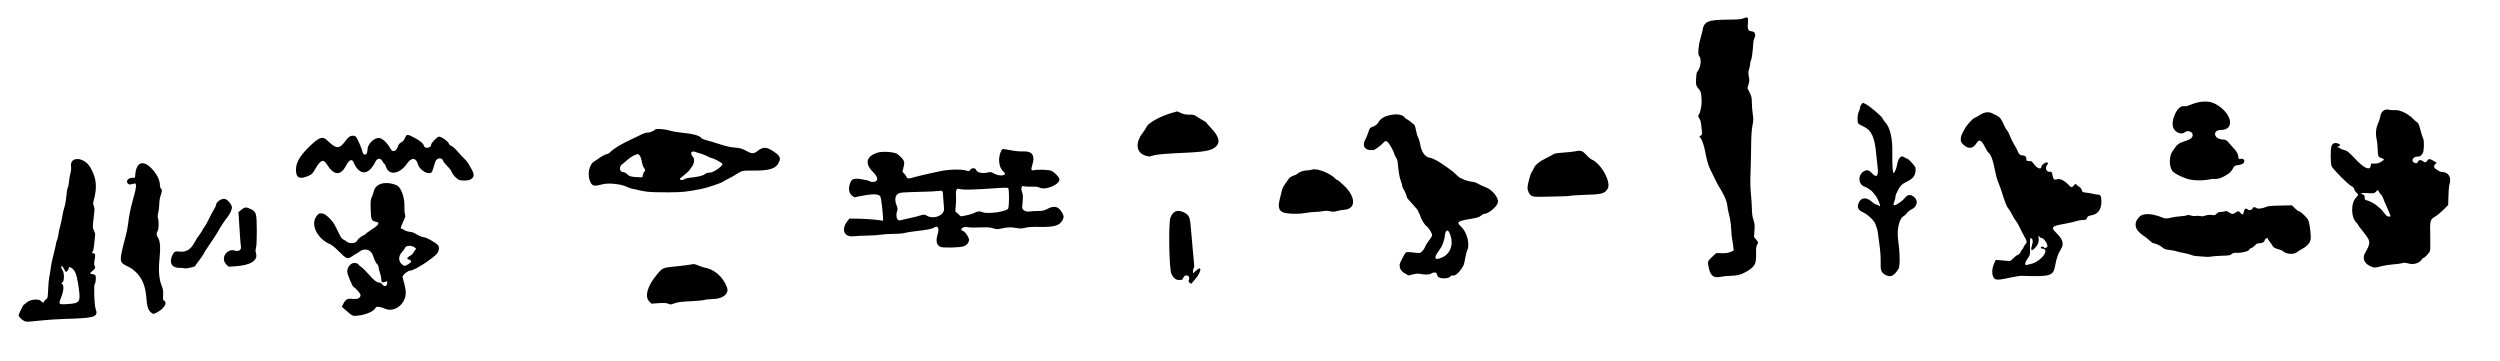
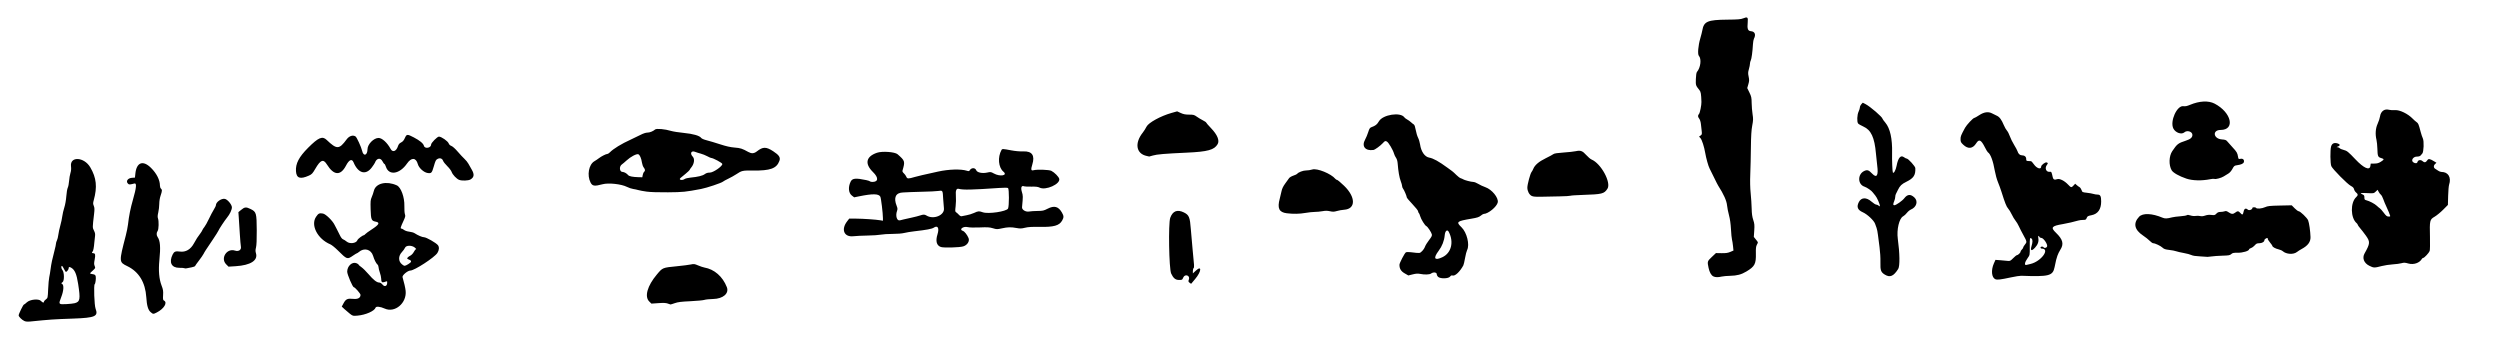
- <svg xmlns="http://www.w3.org/2000/svg" version="1.1" viewBox="0 0 2500.7 360.67">
+ <svg xmlns="http://www.w3.org/2000/svg" version="1.1" viewBox="0 0 2501 361">
  <path d="m24.333 321.11c-2.504-1.156-5.667-4.297-5.667-5.629 0-1.416 4.595-10.812 5.288-10.812 0.314 0 1.578-0.968 2.808-2.151 3.167-3.046 12.069-3.924 14.262-1.407 1.492 1.712 2.975 2.053 2.975 0.684 0-0.481 0.854-1.506 1.898-2.278 1.881-1.391 1.901-1.481 2.281-10.292 0.211-4.889 0.697-10.239 1.081-11.889 0.384-1.65 0.982-5.25 1.329-8 0.683-5.419 1.799-10.698 4.002-18.94 0.775-2.9 1.412-5.9 1.414-6.667 0.002-0.766 0.429-2.209 0.949-3.205 0.52-0.997 1.152-3.547 1.404-5.667 0.253-2.12 1.137-6.255 1.966-9.188 0.829-2.933 1.724-7.133 1.99-9.333 0.265-2.2 1.171-6.113 2.012-8.696 0.884-2.716 1.735-7.495 2.017-11.333 0.268-3.65 0.92-7.484 1.449-8.52s1.118-4.036 1.31-6.667 0.804-6.231 1.361-8.001c0.682-2.168 0.871-4.346 0.579-6.677-1.291-10.334 13.09-9.596 19.295 0.99 6.154 10.5 7.102 19.573 3.437 32.888-0.784 2.85-0.776 3.644 0.057 5.64 0.8 1.915 0.844 3.381 0.253 8.349-1.601 13.462-1.601 13.387-0.066 16.397 1.129 2.213 1.344 3.466 1.008 5.888-0.235 1.692-0.522 4.314-0.639 5.828-0.385 4.993-1.122 8.878-1.76 9.272-1.101 0.68-0.676 1.643 0.726 1.643 1.962 0 2.3 1.619 1.342 6.435-0.689 3.464-0.686 4.648 0.015 6.339 0.835 2.015 0.775 2.157-1.925 4.601-3.402 3.079-3.4 3.023-0.131 3.546 2.107 0.337 2.742 0.769 3.074 2.094 0.477 1.902-0.214 7.46-0.987 7.938-1.108 0.685-0.378 21.215 0.871 24.484 2.939 7.692-0.377 9.16-22.454 9.941-19.933 0.706-22.634 0.89-42.827 2.917-2.754 0.277-4.623 0.114-6-0.521zm50.394-17.794c5.394-1.446 5.83-3.905 3.438-19.36-1.518-9.807-3.353-14.07-6.948-16.14-1.887-1.087-2.551-0.893-2.551 0.745 0 1.069-1.869 3.441-2.711 3.441-0.277 0-1.157-1.35-1.956-3s-1.726-3-2.059-3c-0.994 0-0.689 2.804 0.439 4.052 1.972 2.179 2.12 10.852 0.209 12.213-1.46 1.039-1.494 1.185-0.422 1.8 1.942 1.113 1.537 6.904-0.921 13.184-2.832 7.235-2.744 7.361 4.876 7.001 3.416-0.161 7.289-0.582 8.605-0.935zm275.36 10.601c-1.603-1.237-4.103-3.363-5.555-4.725l-2.64-2.477 1.888-3.486c2.188-4.039 3.938-4.829 9.415-4.25 4.8 0.508 7.439-0.907 7.463-4 0.01-1.263-5.579-7.645-6.694-7.645-1.172 0-6.629-12.802-6.626-15.546 5e-3 -5.646 5.032-10.234 9.283-8.473 1.126 0.467 2.048 1.097 2.048 1.402s1.275 1.433 2.833 2.508c1.558 1.075 4.783 4.249 7.167 7.055 4.849 5.708 8.276 8.392 10.702 8.383 1.034-4e-3 2.281 0.785 3.407 2.155 2.023 2.461 4.557 1.394 4.557-1.919 0-1.821 0.144-1.777-2.639-0.806-2.596 0.905-3.324 0.166-3.373-3.424-0.018-1.283-0.612-3.983-1.322-6-0.709-2.017-1.3-4.455-1.312-5.418-0.012-0.963-0.494-2.143-1.071-2.622-1.356-1.125-3.232-4.833-4.365-8.625-1.978-6.621-8.956-8.508-14.296-3.865-0.757 0.658-1.589 1.197-1.849 1.197s-2 1.05-3.865 2.333c-5.902 4.06-6.044 4.012-15.285-5.19-2.773-2.762-6.148-5.483-7.499-6.048-12.739-5.323-19.909-19.125-14.292-27.514 2.324-3.47 3.338-3.948 6.942-3.272 2.811 0.527 9.529 7.06 11.557 11.238 0.744 1.532 1.791 3.535 2.328 4.452 0.537 0.917 1.797 3.424 2.801 5.571 1.189 2.544 2.388 4.118 3.442 4.519 0.889 0.338 2.498 1.356 3.575 2.263 3.16 2.659 9.781 1.701 10.818-1.566 0.365-1.149 5.19-4.786 6.349-4.786 0.289 0 0.937-0.502 1.44-1.115s3.315-2.667 6.248-4.564c7.733-5 8.777-7.048 4.045-7.936-4.132-0.775-4.657-2.085-4.939-12.32-0.221-8.033-0.089-9.517 1.071-12.11 0.727-1.625 1.719-4.54 2.204-6.477 1.888-7.545 12.63-10.061 22.926-5.37 4.159 1.895 7.797 11.818 7.557 20.615-0.094 3.451 0.156 7.176 0.555 8.277 0.63 1.736 0.438 2.62-1.448 6.667-2.915 6.255-3.303 7.665-2.106 7.665 0.525 0 1.734 0.613 2.686 1.362 1.005 0.791 3.209 1.523 5.257 1.746 1.939 0.211 4.275 0.874 5.192 1.472 3.412 2.226 7.724 4.075 9.515 4.081 2.268 7e-3 12.069 5.6 13.906 7.935 1.5 1.906 1.281 5.046-0.545 7.833-3.002 4.582-22.986 17.57-27.033 17.57-2.666 0-8.344 4.785-7.814 6.584 1.526 5.173 2.802 10.787 3.103 13.654 1.284 12.226-10.723 22.43-20.937 17.793-4.448-2.019-8.639-2.446-9.124-0.93-1.078 3.368-9.902 7.267-18.07 7.985-4.551 0.4-4.739 0.355-7.582-1.838zm58.296-49.645c3.447-2.02 3.745-3.42 0.952-4.474-1.1-0.415-1.995-0.914-1.99-1.109 0.025-0.865 1.151-1.917 3.15-2.941 1.23-0.63 2.743-2.248 3.514-3.76 0.744-1.459 1.722-2.654 2.173-2.656 0.451-2e-3 -0.08-0.741-1.18-1.643-3.059-2.508-8.717-2.424-9.805 0.146-0.427 1.008-1.837 2.964-3.134 4.347-3.761 4.009-3.677 9.369 0.195 12.343 2.411 1.851 2.543 1.846 6.125-0.253zm-257.66 48.006c-2.573-2.165-3.825-6.445-4.373-14.942-0.96-14.885-7.417-25.464-18.962-31.065-8.434-4.092-8.433-4.075-1.565-30.602 0.949-3.667 1.945-8.617 2.213-11 0.988-8.786 2.491-16.309 4.995-25 3.461-12.013 3.891-16.721 1.473-16.11-4.649 1.175-5.234 1.217-6.17 0.44-2.844-2.36-0.772-5.801 3.684-6.118l2.987-0.212 0.416-4c1.176-11.306 7.588-13.68 15.6-5.774 5.681 5.606 8.985 12.164 8.985 17.838 0 1.159 0.45 2.48 1 2.936 1.323 1.098 1.262 2.362-0.333 7-0.799 2.323-1.337 5.636-1.343 8.271-5e-3 2.418-0.45 6.264-0.989 8.548-0.694 2.942-0.788 4.655-0.323 5.877 1.034 2.718 0.818 11.168-0.323 12.677-1.263 1.67-1.282 4.292-0.044 6.059 2.635 3.763 3.115 9.986 1.789 23.235-1.031 10.303-0.284 18.897 2.203 25.333 1.528 3.956 1.759 5.407 1.515 9.529-0.25 4.226-0.126 4.949 0.947 5.523 3.725 1.994-0.076 8.219-7.238 11.856-3.53 1.792-3.662 1.786-6.14-0.299zm517.23-8.632c-1.743-0.634-4.252-0.738-9.333-0.385l-6.949 0.482-2.167-2.137c-4.947-4.879-1.933-15.608 7.562-26.925 5.901-7.033 5.581-6.902 20.341-8.354 5.645-0.555 11.792-1.343 13.661-1.75 3.087-0.673 3.758-0.585 7.333 0.955 2.164 0.932 4.946 1.869 6.181 2.082 10.035 1.731 18.355 8.978 22.54 19.631 2.477 6.306-3.778 11.693-13.785 11.872-3.483 0.062-7.383 0.466-8.667 0.897s-7.583 1.026-14 1.322c-9.149 0.422-12.516 0.84-15.604 1.936-2.166 0.769-4.116 1.363-4.333 1.321-0.218-0.043-1.468-0.468-2.78-0.945zm522.1-20.802c-1.295-1.049-1.381-1.429-0.717-3.175 1.553-4.084-3.937-6.036-5.624-2-1.019 2.438-1.25 2.546-5.043 2.344-2.938-0.156-5.046-2.061-7.02-6.344-2.194-4.76-2.953-50.267-0.931-55.8 2.484-6.797 7.05-8.593 13.618-5.358 5.195 2.559 6.098 4.737 6.975 16.824 0.386 5.317 1.173 14.317 1.75 20 1.724 16.983 1.783 18.092 1.004 18.871-0.401 0.401-0.729 1.758-0.729 3.014v2.285l3.087-2.846c6.105-5.628 5.495 0.978-0.78 8.445-2.11 2.51-3.899 4.647-3.977 4.747-0.078 0.101-0.803-0.353-1.613-1.008zm806.15-3.49c-3.845-1.617-4.553-9.056-1.509-15.868l1.571-3.516 5.035 0.374c2.769 0.206 6.086 0.505 7.371 0.664 2.057 0.255 2.688-0.066 5.275-2.692 1.616-1.64 3.265-2.992 3.664-3.004 1.158-0.035 3.725-2.434 3.725-3.481 0-0.526 0.6-1.5 1.333-2.163 0.733-0.664 1.333-1.587 1.333-2.052 0-0.465 0.75-1.737 1.667-2.826 2.224-2.643 2.159-3.072-1.433-9.54-1.705-3.07-3.775-7.098-4.601-8.952-0.826-1.854-2.329-4.354-3.341-5.556s-2.711-4.035-3.776-6.295-2.683-4.893-3.594-5.849c-1.588-1.667-3.209-5.74-6.606-16.594-0.861-2.75-2.465-7.161-3.566-9.802s-2.481-7.587-3.069-10.991c-1.773-10.272-4.356-17.232-7.003-18.868-0.391-0.241-1.739-2.481-2.995-4.977-3.815-7.575-5.845-8.523-8.671-4.046-3.515 5.567-8.141 6.059-13.051 1.388-2.295-2.183-2.626-2.875-2.626-5.488 0-2.849 0.338-3.703 4.516-11.412 1.557-2.873 8.056-9.804 9.193-9.804 0.413 0 2.673-1.27 5.022-2.821 4.817-3.183 9.18-3.75 12.939-1.683 1.099 0.604 3.148 1.611 4.554 2.237 2.778 1.238 4.742 3.886 7.143 9.633 0.835 1.999 2.213 4.394 3.062 5.322 0.849 0.929 2.153 3.457 2.896 5.619 0.744 2.161 2.664 6.051 4.268 8.645 1.603 2.593 3.137 5.465 3.407 6.381 0.736 2.493 2.332 3.997 4.271 4.024 2.759 0.038 4.397 1.395 4.397 3.643 0 1.761 0.239 2.009 2 2.077 1.1 0.042 2.361 0.117 2.801 0.167 0.441 0.049 1.727 1.435 2.858 3.08 2.911 4.231 7.34 5.591 7.34 2.254 0-1.411 3.967-4.461 5.336-4.103 1.588 0.415 1.648 0.851 0.352 2.565-2.369 3.132-0.758 7.207 2.699 6.828 1.921-0.21 1.894-0.258 3.205 5.559 0.492 2.183 1.782 2.722 4.363 1.823 2.491-0.869 7.249 1.497 11.025 5.482 2.924 3.086 3.255 3.137 5.395 0.828l1.644-1.774 1.491 1.35c0.82 0.742 2.08 1.664 2.8 2.047s1.647 1.7 2.058 2.924c0.726 2.159 0.889 2.242 5.357 2.731 2.535 0.278 5.478 0.803 6.541 1.167 1.063 0.364 2.946 0.662 4.183 0.662 2.71 0 3.551 1.623 3.551 6.854 0 7.813-3.248 12.486-9.547 13.739-3.695 0.734-4.284 1.067-4.933 2.787-0.656 1.739-1.049 1.953-3.581 1.953-1.564 0-3.765 0.284-4.891 0.632-3.447 1.064-11.164 2.842-15.381 3.545-11.275 1.879-12.437 3.334-6.911 8.652 7.065 6.799 8.177 11.348 4.231 17.311-0.916 1.385-2.159 3.945-2.762 5.689-1.079 3.122-1.359 4.256-2.832 11.47-1.772 8.679-5.419 9.615-33.393 8.572-1.283-0.048-5.933 0.688-10.333 1.635-10.242 2.204-13.648 2.611-15.465 1.847zm35.132-15.295c10.684-2.521 19.965-15.303 11.167-15.38-0.642-6e-3 -1.167-0.46-1.167-1.01 0-1.114 2.356-1.376 3-0.333 0.748 1.211 3.029 0.705 3.583-0.795 0.765-2.067-3.601-8.519-5.771-8.531-0.837-4e-3 -1.694-0.458-1.905-1.008-0.687-1.79-1.552-1.053-1.146 0.976 0.693 3.464-0.359 6.645-3.228 9.756-3.535 3.835-4.951 3.182-3.497-1.61 1.228-4.045 1.21-6.42-0.054-7.469-1.632-1.354-1.811-0.507-1.746 8.237 0.062 8.267 0.057 8.295-2.021 11.165-3.076 4.246-3.706 7.558-1.329 6.982 0.978-0.237 2.828-0.678 4.112-0.981zm-592.45 13.062c-0.86-0.675-1.547-1.934-1.547-2.833 0-1.932-3.482-2.322-5.706-0.639-1.471 1.112-6.453 1.271-10.961 0.35-2.243-0.459-4.105-0.338-7.381 0.479l-4.381 1.093-3.676-2.103c-3.696-2.115-5.229-4.633-5.229-8.591 0-1.741 5.188-11.719 6.473-12.449 0.558-0.317 2.704-0.375 4.77-0.128 9.668 1.153 8.931 1.215 11.256-0.938 1.192-1.103 2.557-3.135 3.034-4.515s2.313-4.369 4.081-6.642c2.561-3.294 3.128-4.473 2.792-5.81-0.531-2.114-4.278-7.716-5.467-8.172-1.414-0.543-5.398-6.965-6.224-10.035-0.414-1.537-1.044-2.974-1.401-3.195-0.357-0.22-0.649-0.952-0.649-1.626 0-0.674-2.544-3.881-5.654-7.127-3.11-3.246-5.66-6.296-5.667-6.779-0.018-1.252-2.737-7.593-3.791-8.843-0.488-0.579-0.888-1.693-0.888-2.475 0-0.783-0.613-2.978-1.362-4.878-1.355-3.438-2.506-10.035-3.055-17.518-0.185-2.521-0.779-4.614-1.661-5.853-0.755-1.061-1.65-2.93-1.988-4.154-1.058-3.833-5.526-11.326-7.273-12.199-1.529-0.764-1.846-0.63-3.994 1.689-2.538 2.74-7.819 6.571-9.366 6.793-8.196 1.177-12.061-3.678-8.296-10.422 0.986-1.766 2.38-5.111 3.097-7.434 1.052-3.405 1.653-4.352 3.102-4.883 4.317-1.584 5.627-2.613 7.649-6.008 3.963-6.653 21.5-9.384 25.341-3.946 0.444 0.628 1.707 1.607 2.807 2.174s2.823 1.797 3.83 2.731 2.307 1.966 2.891 2.292c0.671 0.376 1.377 2.409 1.923 5.535 0.474 2.718 1.518 6.197 2.32 7.731s1.709 4.561 2.015 6.727c0.995 7.042 4.632 12.332 9.021 13.124 4.242 0.765 9.616 3.733 18.408 10.167 1.609 1.177 3.664 2.677 4.568 3.333 0.903 0.656 2.853 2.425 4.333 3.932 1.48 1.507 3.441 2.968 4.357 3.248 0.917 0.28 1.967 0.736 2.333 1.014 1.103 0.835 8.067 2.666 10.139 2.666 1.063 0 3.284 0.857 4.935 1.903s4.921 2.568 7.266 3.379c6.463 2.236 13.223 10.506 12.358 15.116-0.811 4.325-9.63 11.601-14.061 11.601-0.478 0-1.819 0.8-2.981 1.778-1.683 1.416-3.556 2.021-9.218 2.975-14.88 2.508-15.667 3.179-10.047 8.581 5.406 5.196 8.425 17.501 5.615 22.888-0.542 1.039-1.459 4.618-2.038 7.955s-1.346 6.615-1.705 7.285c-3.356 6.271-8.277 10.942-10.713 10.169-1.046-0.332-1.736-0.044-2.581 1.076-1.554 2.061-9.312 2.333-11.757 0.412zm4.123-19.835c8.881-4.196 11.633-15.119 6.37-25.283-1.507-2.911-3.695-1.125-4.082 3.333-0.473 5.453-2.623 10.981-6.026 15.494-5.772 7.655-4.274 10.241 3.738 6.456zm271.03 19.206c-2.159-1.093-3.857-4.118-4.793-8.543-1.347-6.369-1.28-6.597 3.233-10.858l4.143-3.913 5.597 0.095c4.307 0.073 6.327-0.218 8.767-1.263l3.17-1.359-0.449-4.491c-0.247-2.47-0.708-5.391-1.025-6.491-0.317-1.1-0.773-5.75-1.014-10.333-0.283-5.384-0.983-10.339-1.976-14-0.846-3.117-1.713-7.498-1.927-9.737-0.458-4.8-3.277-11.097-8.931-19.955-0.459-0.719-1.1-1.908-1.423-2.641-0.791-1.792-5.941-12.213-7.153-14.472-1.226-2.286-3.473-10.314-4.347-15.528-1.04-6.206-3.295-13.178-4.8-14.847l-1.366-1.514 1.521-1.066c1.357-0.95 1.477-1.435 1.114-4.486-0.224-1.881-0.582-5.064-0.796-7.072-0.219-2.057-0.94-4.352-1.651-5.257-1.54-1.958-1.597-3.285-0.207-4.821 0.908-1.003 2.494-8.93 2.389-11.938-0.29-8.271-0.595-10.095-1.98-11.826-3.782-4.728-3.809-4.811-3.596-11.136 0.123-3.672 0.537-6.406 1.064-7.024 3.698-4.348 4.753-13.045 1.958-16.134-1.43-1.581-0.731-10.17 1.429-17.545 0.859-2.933 1.764-6.523 2.012-7.977 1.516-8.909 5.239-10.524 24.669-10.697 11.031-0.098 13.822-0.322 16.165-1.294 4.329-1.797 5.069-1.181 4.585 3.81-0.655 6.754 0.079 8.781 3.273 9.036 3.897 0.311 5.122 3.447 2.938 7.527-0.41 0.766-0.848 3.238-0.975 5.494-0.422 7.532-1.4 14.753-2.198 16.225-0.434 0.801-0.789 2.255-0.789 3.231s-0.483 3.435-1.073 5.464c-0.908 3.123-0.948 4.277-0.261 7.516 0.692 3.26 0.648 4.388-0.293 7.627l-1.105 3.801 2.173 4.453c1.932 3.958 2.181 5.119 2.248 10.453 0.041 3.3 0.451 8.372 0.909 11.271 0.725 4.583 0.683 6.062-0.326 11.333-0.852 4.453-1.206 10.219-1.334 21.729-0.096 8.617-0.376 20.652-0.623 26.745-0.298 7.354-0.164 13.853 0.398 19.333 0.466 4.54 0.91 11.405 0.986 15.255 0.1 5.087 0.53 8.18 1.573 11.317 1.233 3.712 1.374 5.207 1.006 10.667l-0.428 6.35 2.075 2.592c2.438 3.046 2.358 2.602 0.956 5.275-0.862 1.643-1.085 3.627-0.973 8.63 0.236 10.547-1.079 13.054-9.502 18.108-5.067 3.04-9.402 4.188-16.311 4.317-3.065 0.058-6.815 0.391-8.333 0.742-3.752 0.866-6.445 0.81-8.391-0.175zm171.6-1.731c-4.01-2.445-4.659-4.258-4.458-12.459 0.103-4.204-0.279-10.645-0.889-15-0.588-4.198-1.305-9.733-1.592-12.299-0.287-2.567-0.907-5.717-1.377-7-0.47-1.283-1.148-3.162-1.506-4.174-1.17-3.311-7.789-9.494-12.297-11.489-5.245-2.321-6.41-5.391-3.891-10.261 2.431-4.7 7.474-4.882 12.539-0.451 1.912 1.673 4.059 3.042 4.769 3.042 0.711 0 1.841 0.496 2.511 1.103 0.67 0.607 1.219 0.804 1.219 0.438 0-1.967-2.9-8.63-4.596-10.563-1.077-1.227-2.209-2.632-2.515-3.123-1.019-1.635-5.858-4.99-8.378-5.809-6.849-2.226-7.005-12.429-0.239-15.639 3.113-1.477 4.516-1 8.119 2.761 4.446 4.64 6.251 1.663 4.922-8.118-0.352-2.594-0.926-8.017-1.275-12.05-1.398-16.165-4.874-23.649-12.574-27.074-2.455-1.092-4.839-2.479-5.297-3.083-1.293-1.703-0.996-8.747 0.5-11.843 0.708-1.467 1.298-3.397 1.311-4.29 0.012-0.893 0.662-2.304 1.443-3.136l1.421-1.512 2.616 1.334c4.793 2.445 17.141 13.087 17.193 14.817 0.01 0.301 1.262 2.024 2.784 3.829 4.759 5.643 7.09 16.121 6.741 30.29-0.174 7.063 0.294 18.808 0.782 19.597 0.835 1.351 2.907-2.359 3.716-6.655 1.522-8.078 4.085-11.111 7.348-8.698 1.059 0.783 2.341 1.423 2.85 1.423 1.478 0 8.452 7.717 8.541 9.45 0.361 7.078-1.643 10.152-8.948 13.728-4.738 2.319-6.421 3.942-8.456 8.155-0.797 1.65-1.724 3.521-2.062 4.158-0.337 0.637-0.613 1.921-0.613 2.855s-0.45 2.774-1 4.09c-1.29 3.088-1.264 4.231 0.098 4.231 1.676 0 7.994-4.438 9.929-6.975 3.146-4.125 6.33-4.375 10.14-0.797 3.929 3.689 2.193 9.684-3.492 12.06-1.191 0.498-3.004 2.004-4.029 3.348-1.025 1.344-2.709 2.881-3.743 3.415-3.958 2.047-6.618 13.28-5.341 22.562 1.991 14.477 2.165 27.294 0.407 30.087-4.601 7.314-8.194 8.857-13.33 5.725zm-1701.1-6.434c-0.245-0.245-2.522-0.427-5.06-0.403-7.931 0.074-10.709-5.44-6.737-13.373 1.457-2.91 2.89-3.481 7.235-2.884 5.82 0.8 10.824-2.154 14.113-8.331 1.958-3.678 3.98-6.807 6.527-10.1 0.751-0.971 1.569-2.321 1.818-3 0.248-0.679 1.187-2.125 2.085-3.214 0.899-1.089 2.903-4.689 4.454-8 1.551-3.311 3.765-7.503 4.919-9.317 1.155-1.813 2.099-3.798 2.099-4.41 0-3.124 5.448-7.005 8.914-6.35 2.706 0.511 7.086 5.759 7.086 8.49 0 2.445-2.09 6.898-4.755 10.131-2.439 2.959-8.117 11.57-8.776 13.31-0.251 0.663-2.616 4.413-5.255 8.333-7.991 11.869-8.323 12.383-9.491 14.664-0.62 1.212-2.736 4.284-4.701 6.828s-3.687 4.965-3.825 5.381c-0.139 0.416-1.74 1.032-3.557 1.369-1.818 0.337-4.057 0.772-4.976 0.967s-1.871 0.155-2.116-0.091zm2185.7-2.458c-5.355-2.664-7.303-7.749-4.724-12.329 5.627-9.995 5.745-11.636 1.282-17.871-1.837-2.567-4.417-5.899-5.733-7.406s-2.392-3.045-2.392-3.418c0-0.373-0.443-1.046-0.984-1.496-6.306-5.234-6.555-20.741-0.421-26.283 1.835-1.658 1.776-2.914-0.21-4.476-0.889-0.699-1.808-2.147-2.043-3.218-0.309-1.407-1.201-2.349-3.218-3.395-3.452-1.792-18.327-16.834-19.556-19.777-1.072-2.567-1.229-15.99-0.228-19.592 0.844-3.039 2.958-4.118 6.274-3.203 2.844 0.785 3.097 2.226 0.554 3.155-1.559 0.569-1.621 0.677-0.415 0.722 0.78 0.029 1.77 0.476 2.2 0.994 0.43 0.518 2.203 1.282 3.941 1.699 3.299 0.791 4.641 1.863 11.774 9.404 8.412 8.892 14.304 11.493 15 6.621l0.333-2.332 3.667-0.038c2.799-0.029 4.337-0.465 6.5-1.842 3.498-2.227 3.525-2.702 0.207-3.696-3.169-0.949-3.504-1.797-3.72-9.408-0.089-3.126-0.484-7.033-0.878-8.683-1.382-5.782-0.97-11.635 1.141-16.194 1.054-2.276 2.118-5.535 2.365-7.242 0.764-5.283 4.473-8.005 9.147-6.715 1.237 0.342 3.897 0.487 5.911 0.323 4.623-0.376 12.928 3.663 17.69 8.604 1.179 1.224 2.906 2.745 3.836 3.381 1.708 1.167 2.052 1.991 4.112 9.844 0.625 2.383 1.603 5.299 2.174 6.479 1.295 2.679 0.891 13.519-0.564 15.126-0.505 0.558-1.306 1.476-1.779 2.038-0.525 0.625-1.964 1.023-3.694 1.023-3.704 0-6.131 3.878-3.556 5.681 1.974 1.383 3.839 1.227 4.252-0.355 0.536-2.051 3.296-2.44 5.125-0.722 1.752 1.646 3.173 1.351 4.697-0.975 1.164-1.776 2.518-1.549 6.903 1.161l2.215 1.369-1.412 1.316c-1.675 1.561-1.526 3.766 0.324 4.791 0.729 0.404 2.045 1.26 2.923 1.901s2.301 1.167 3.161 1.167c6.813 0 10.075 5.468 7.649 12.822-0.395 1.198-0.822 6.228-0.948 11.178l-0.229 9-4.781 4.807c-2.629 2.644-6.497 5.81-8.596 7.036-4.804 2.807-4.987 3.622-4.572 20.407 0.166 6.738 0.034 12.956-0.294 13.818-0.745 1.959-5.364 6.928-6.441 6.93-0.44 6e-4 -1.04 0.429-1.333 0.953-2.297 4.102-8.218 6.153-13.492 4.673-3.446-0.967-4.534-1.021-6.808-0.34-1.489 0.446-5.45 0.978-8.803 1.183-3.353 0.205-8.346 0.961-11.096 1.68-7.444 1.947-7.978 1.935-12.432-0.281zm20.755-50.367c-0.268-0.642-0.799-2.067-1.18-3.167-0.381-1.1-1.504-3.65-2.494-5.667-0.99-2.017-2.365-5.317-3.055-7.333-0.69-2.017-1.783-4.06-2.428-4.54-0.645-0.481-1.646-1.788-2.224-2.906l-1.051-2.032-1.912 1.832c-1.873 1.794-2.041 1.825-8.261 1.5-6.925-0.362-8.152-0.062-5.062 1.237 1.683 0.708 2.011 1.219 2.011 3.139 0 1.948 0.276 2.361 1.833 2.742 3.25 0.796 8.467 3.534 10.58 5.553 1.131 1.081 2.505 2.231 3.053 2.554 0.548 0.323 2.128 2.088 3.512 3.921 2.932 3.885 3.482 4.309 5.593 4.323 1.239 8e-3 1.468-0.237 1.085-1.157zm-2164.7 48.946c-6.044-6.044 0.614-16.444 8.798-13.743 3.608 1.191 6.519-0.742 5.915-3.927-0.255-1.343-0.736-6.943-1.069-12.443-0.333-5.5-0.793-12.725-1.024-16.055l-0.419-6.055 2.576-2.134c3.723-3.084 5.048-3.223 9.587-1.005 5.762 2.815 6.095 3.961 6.196 21.343 0.053 9.118-0.202 15.013-0.742 17.119-0.635 2.476-0.646 3.805-0.049 5.799 2.157 7.198-5.397 12.029-20.269 12.963l-7.187 0.451zm1982.2-7.478c-0.096-0.088-3.328-0.297-7.181-0.464-4.566-0.198-7.718-0.672-9.051-1.361-1.125-0.582-4.572-1.502-7.661-2.045-3.089-0.543-6.516-1.335-7.616-1.758s-4.202-1.019-6.894-1.322c-3.87-0.436-5.265-0.905-6.667-2.241-1.888-1.801-7.457-4.443-9.364-4.443-0.631 0-2.181-1.073-3.445-2.384-1.264-1.311-4.305-3.723-6.759-5.359-8.64-5.762-10.004-12.302-3.911-18.75 3.657-3.87 12.98-3.493 23.489 0.948 2.466 1.042 4.435 0.969 9.55-0.356 1.467-0.38 5.196-0.866 8.287-1.08 3.091-0.214 5.995-0.7 6.452-1.079 0.579-0.48 1.665-0.407 3.583 0.241 1.653 0.559 3.736 0.76 5.215 0.503 1.355-0.235 3.394-0.183 4.532 0.116 1.405 0.369 3.009 0.212 4.996-0.489 1.983-0.7 4.002-0.898 6.263-0.616 3.004 0.375 3.499 0.244 4.954-1.306 1.182-1.26 2.289-1.722 4.123-1.722 1.379 0 3.239-0.278 4.133-0.618 1.287-0.489 2.124-0.28 4.008 1 2.895 1.967 4.413 2.032 6.634 0.285 2.227-1.751 3.275-1.682 5.027 0.333 2.015 2.317 2.627 2.1 3.272-1.161 0.634-3.205 2.178-3.989 4.218-2.143 1.327 1.201 4.634-0.02 4.634-1.712 0-0.857 3.136-0.844 3.667 0.015 0.699 1.131 5.843 0.709 9-0.738 2.585-1.185 4.636-1.41 14.827-1.627l11.827-0.252 2.933 2.975c1.613 1.636 3.434 2.975 4.047 2.975 1.534 0 8.361 6.546 9.408 9.022 1.025 2.423 2.262 11.029 2.418 16.831 0.13 4.801-2.67 8.581-8.793 11.872-1.65 0.887-3.803 2.253-4.784 3.037-3.447 2.753-10.658 2.333-14.216-0.829-0.733-0.652-2.614-1.473-4.18-1.824-3.011-0.676-6.153-2.409-6.153-3.394 0-0.324-1.05-1.845-2.333-3.381-1.283-1.536-2.333-3.214-2.333-3.73 0-1.119-0.339-1.159-2.044-0.247-0.709 0.38-1.29 1.083-1.29 1.563 0 1.651-2.393 3.08-5.16 3.08-2.214 0-3.04 0.378-4.428 2.028-0.939 1.115-2.615 2.345-3.726 2.732s-2.02 0.992-2.02 1.343c0 1.578-6.324 3.485-11.333 3.418-4.211-0.057-5.238 0.153-6.509 1.331-1.308 1.212-2.481 1.424-8.81 1.594-4.015 0.108-8.957 0.455-10.982 0.773-2.025 0.318-3.76 0.505-3.857 0.417zm-1267.2-9.868c-4.345-1.427-5.549-5.877-3.429-12.668 1.978-6.336 0.252-9.383-3.77-6.654-1.789 1.214-7.317 2.241-19.467 3.616-3.483 0.394-8.003 1.142-10.044 1.661-2.19 0.558-7.002 0.945-11.742 0.945-4.418 0-9.648 0.333-11.623 0.741-1.975 0.407-7.941 0.811-13.258 0.896-5.317 0.086-11.683 0.393-14.146 0.683-9.372 1.103-12.685-6.658-6.357-14.892l2.122-2.761 7.024 0.046c7.138 0.047 19.649 0.916 24.191 1.679l2.5 0.42-8e-3 -2.573c-0.015-4.876-1.861-20.083-2.608-21.478-1.621-3.029-7.635-3.127-21.271-0.348l-4.887 0.996-2.252-1.718c-3.416-2.606-3.965-8.331-1.331-13.881 1.677-3.534 4.954-3.884 15.554-1.659 1.942 0.408 3.684 0.99 3.873 1.295 0.188 0.305 1.244 0.554 2.347 0.554 6.094 0 6.378-4.25 0.657-9.834-8.564-8.359-7.081-15.581 3.974-19.354 5.245-1.79 17.91-0.87 20.601 1.496 7.515 6.606 7.63 6.994 4.88 16.474-0.19 0.656 0.369 1.717 1.359 2.578 0.925 0.805 2.051 2.352 2.501 3.44 0.903 2.18 1.883 2.204 8.612 0.207 2.697-0.8 8.712-2.194 23.141-5.361 10.756-2.361 22.793-2.717 28.787-0.851 1.875 0.584 2.363 0.52 2.862-0.371 1.58-2.824 5.48-2.89 6.536-0.111 0.871 2.291 6.079 3.398 10.905 2.319 3.444-0.771 3.811-0.722 6.676 0.879 6.235 3.485 14.232 2.061 9.673-1.722-5.094-4.226-6.017-14.488-1.96-21.788 0.676-1.216 1.287-1.191 9.714 0.402 4.183 0.791 8.725 1.183 12.193 1.053 8.694-0.325 11.694 4.103 8.887 13.122-1.571 5.048-1.29 6.41 1.181 5.732 3.552-0.974 15.636-0.569 17.896 0.6 3.179 1.644 7.345 5.868 7.877 7.988 1.309 5.216-13.65 11.899-19.668 8.787-1.6-0.828-3.667-1.072-8.251-0.977-3.363 0.07-6.574-0.067-7.134-0.304-2.696-1.142-3.667 1.131-2.346 5.492 1.214 4.011 1.217 4.269 0.183 15.396-0.242 2.599 3.719 4.97 7.182 4.3 1.467-0.284 5.243-0.533 8.391-0.553 5.112-0.033 6.173-0.269 9.927-2.204 6.739-3.474 10.909-2.354 14.45 3.881 1.923 3.386 1.954 4.745 0.178 7.905-2.864 5.096-8.286 6.62-22.613 6.358-7.697-0.141-11.405 0.078-14.536 0.859-3.489 0.87-4.917 0.917-8.41 0.273-5.678-1.046-8.764-0.977-14.707 0.329-4.753 1.044-5.239 1.039-9.002-0.101-3.347-1.014-5.434-1.142-13.161-0.811-5.678 0.243-10.28 0.12-12.056-0.322-4.586-1.141-9.096 2.431-4.793 3.797 1.614 0.512 4.262 3.869 5.625 7.131 1.321 3.161-1.226 7.133-5.362 8.365-3.759 1.119-19.402 1.543-22.263 0.604zm-37-27.66c1.467-0.362 5.067-1.169 8-1.793 2.933-0.624 6.543-1.55 8.022-2.057 3.378-1.159 4.645-1.159 6.501-2e-3 7.077 4.411 18.359-0.268 17.492-7.254-0.228-1.833-0.555-5.883-0.727-9-0.513-9.28-0.304-8.943-5.156-8.285-2.272 0.308-8.632 0.63-14.132 0.716-5.5 0.086-11.35 0.264-13 0.397-1.65 0.133-5.175 0.301-7.833 0.373-7.436 0.203-9.761 5.122-6.395 13.533 0.901 2.251 0.962 3.155 0.333 4.894-1.75 4.84-0.159 10.208 2.81 9.483 0.78-0.191 2.619-0.643 4.085-1.005zm62.649-4.103c2.078-0.338 5.443-1.377 7.478-2.309 4.311-1.974 4.891-2.016 8.824-0.647 5.449 1.897 23.718-0.814 25.198-3.74 1.157-2.286 1.171-19.548 0.016-20.494-0.555-0.455-3.614-0.49-9.167-0.103-26.8 1.866-35.766 2.062-40.096 0.878-2.435-0.666-3.386 1.601-2.943 7.019 0.228 2.783 0.118 7.459-0.242 10.393-0.578 4.702-0.525 5.412 0.452 6 0.609 0.367 1.861 1.491 2.783 2.498 1.034 1.13 2.104 1.695 2.796 1.476 0.617-0.196 2.822-0.633 4.9-0.971zm320.35-1.989c-7.751-0.966-9.666-4.987-7-14.702 0.55-2.005 1.329-5.292 1.73-7.305 0.501-2.512 1.647-4.916 3.654-7.667 1.609-2.204 3.374-4.656 3.924-5.45 0.55-0.793 2.502-1.941 4.338-2.551 1.836-0.61 3.512-1.39 3.724-1.734 0.931-1.507 6.111-3.482 8.963-3.418 1.65 0.037 4.434-0.392 6.187-0.954 4.742-1.52 18.784 4.175 23.092 9.367 0.486 0.586 1.283 1.066 1.771 1.066s3.611 2.625 6.94 5.833c11.794 11.364 11.822 23.216 0.057 23.987-2.042 0.134-5.276 0.703-7.187 1.265-2.869 0.844-4.087 0.885-7 0.235-2.63-0.587-4.532-0.601-7.482-0.054-2.176 0.403-5.626 0.734-7.667 0.734-2.041 5e-4 -6.261 0.45-9.378 0.999-5.833 1.028-12.248 1.147-18.667 0.347zm245.01-17.347c-2.491-1.237-4.348-4.804-4.338-8.333 0.01-3.236 2.932-14.102 4.195-15.593 0.5-0.59 1.266-1.973 1.702-3.073 1.526-3.85 5.574-7.319 12.466-10.684 3.645-1.78 7.14-3.664 7.766-4.187 0.767-0.641 4.034-1.143 10-1.536 4.874-0.322 10.405-0.927 12.292-1.345 4.813-1.067 6.74-0.363 10.475 3.828 1.782 1.998 4.181 4.028 5.333 4.509 9.508 3.975 19.902 23.143 15.868 29.262-3.342 5.068-5.191 5.523-25.03 6.159-6.191 0.198-11.583 0.562-11.982 0.809s-5.233 0.528-10.743 0.626c-5.51 0.098-13.612 0.264-18.004 0.369-6.064 0.145-8.471-0.05-10-0.809zm-885.38-4.306c-3.317-0.459-7.067-1.151-8.333-1.538s-3.602-0.888-5.191-1.113c-1.589-0.225-4.401-1.176-6.249-2.113-5.582-2.828-18.398-4.21-24.322-2.622-8.174 2.191-10.168 1.904-12.047-1.734-3.711-7.185-1.789-17.936 3.798-21.241 1.549-0.917 3.618-2.301 4.596-3.076 2.294-1.816 7.106-4.258 8.392-4.258 0.55 0 1.687-0.708 2.527-1.574 3.506-3.613 11.627-8.581 20.86-12.76 2.933-1.328 7.319-3.446 9.746-4.707 2.691-1.398 5.371-2.293 6.866-2.293 2.463 0 5.759-1.319 7.833-3.135 1.343-1.175 9.893-0.406 15.887 1.43 2.017 0.618 7.717 1.516 12.667 1.997 9.481 0.921 15.934 2.77 17.508 5.018 0.501 0.715 2.775 1.693 5.506 2.367 2.559 0.632 8.553 2.423 13.319 3.979 6.2 2.025 10.375 2.964 14.667 3.299 5.823 0.455 7.585 1.023 13.667 4.41 3.25 1.81 5.713 1.637 8.571-0.602 6.041-4.733 9.236-4.75 16.38-0.086 5.897 3.849 7.399 6.202 6.139 9.61-2.821 7.627-9.059 9.88-26.757 9.665-10.134-0.123-10.878 0.044-16.333 3.66-2.017 1.337-5.617 3.351-8 4.475-2.383 1.125-4.793 2.453-5.356 2.951-1.512 1.341-16.214 6.26-21.978 7.353-15.572 2.953-17.884 3.187-33 3.328-9.446 0.088-17.649-0.177-21.364-0.692zm38.095-12.648c0.749-0.524 3.29-1.136 5.648-1.359 7.424-0.703 12.217-1.861 14.35-3.467 1.457-1.097 2.954-1.553 5.098-1.553 3.44 0 12.505-6.232 12.505-8.597 0-1.092-9.218-6.069-11.241-6.069-0.378 0-2.129-0.782-3.89-1.737-1.761-0.955-4.702-2.125-6.535-2.599-1.833-0.474-4.284-1.249-5.447-1.722-4.014-1.635-5.602 1.542-2.428 4.856 2.123 2.216 1.401 7.209-1.554 10.753-0.864 1.036-1.571 2.114-1.571 2.395 0 0.281-1.875 2.059-4.167 3.953-2.292 1.893-4.542 3.752-5 4.131-2.308 1.909 1.612 2.851 4.231 1.017zm-42.025-4.023c0.238-1.27 0.852-2.657 1.363-3.082 1.28-1.063 1.165-2.433-0.369-4.384-0.715-0.909-1.504-3.056-1.754-4.772-0.652-4.474-2.198-8.004-3.717-8.486-1.832-0.582-7.599 2.471-11.604 6.143-1.81 1.66-3.948 3.461-4.75 4.003-2.973 2.009-2.484 7.554 0.666 7.554 1.588 0 4.248 1.523 5.62 3.219 0.94 1.162 4.732 1.909 10.308 2.031l3.803 0.083zm-183.71 4.899c-2.565-1.016-6.559-5.241-7.42-7.851-0.426-1.29-2.387-3.908-4.358-5.817-1.971-1.909-3.896-4.366-4.277-5.459-0.785-2.251-3.048-3.039-5.361-1.865-1.839 0.933-2.194 1.626-3.96 7.737-1.854 6.413-2.375 6.955-6.141 6.391-3.808-0.571-8.737-5.051-9.767-8.876-1.788-6.641-6.439-6.925-10.762-0.657-7.422 10.762-18.22 12.419-21.183 3.25-0.493-1.526-1.162-2.774-1.486-2.774s-1.202-1.2-1.95-2.667c-1.971-3.863-5.923-3.133-7.503 1.386-0.202 0.579-1.631 2.742-3.175 4.807-6.031 8.065-13.635 5.921-18.26-5.147-1.625-3.889-4.421-2.669-7.537 3.287-5.44 10.4-12.164 9.99-19.119-1.167-3.575-5.734-6.336-4.7-11.588 4.34-2.774 4.775-3.495 5.539-6.47 6.866-8.715 3.886-12.43 2.591-12.881-4.493-0.48-7.541 2.982-14.206 12.139-23.367 10.328-10.333 14.253-12.008 18.541-7.912 10.236 9.777 12.479 9.718 20.029-0.528 2.531-3.434 6.25-4.645 8.898-2.896 1.236 0.816 5.749 10.673 6.577 14.364 1.336 5.955 5.302 4.708 5.394-1.696 0.071-4.917 6.25-11.178 11.03-11.178 3.551 0 8.682 4.68 12.145 11.077 1.983 3.663 5.627 2.284 7.251-2.744 0.632-1.956 1.48-2.975 3.182-3.825 1.683-0.84 2.728-2.082 3.804-4.52 1.721-3.899 2.379-3.94 8.875-0.549 6.031 3.148 9.538 6.059 10.152 8.426 0.86 3.318 7.182 2.21 7.182-1.259 0-1.696 6.17-7.94 7.845-7.94 2.419 0 8.867 4.482 9.728 6.762 0.448 1.187 1.473 2.154 2.738 2.585 1.191 0.405 3.802 2.759 6.355 5.731 2.383 2.774 5.446 6.054 6.807 7.291 1.36 1.236 3.092 3.384 3.847 4.773 0.756 1.389 2.248 4.026 3.316 5.859 2.812 4.827 2.437 7.685-1.296 9.89-2.103 1.242-8.598 1.452-11.34 0.366zm1728-1.226c-7.327-2.477-13.303-5.867-14.765-8.374-3.001-5.148-2.723-14.159 0.588-19.064 4.931-7.305 5.828-7.998 13.677-10.563 4.621-1.51 6.5-3.17 6.5-5.74 0-3.319-5.311-5.008-8.053-2.561-2.792 2.492-8.794 0.437-10.961-3.753-3.726-7.205 3.608-23.476 10.106-22.422 1.757 0.285 3.522-0.075 6.493-1.327 9.419-3.966 18.487-4.418 24.621-1.227 16.891 8.787 20.891 26.321 6.006 26.332-8.524 6e-3 -7.356 8.852 1.251 9.475 3.3 0.239 4.31 0.599 5.362 1.911 0.713 0.889 3.104 3.567 5.315 5.95 4.309 4.646 4.886 5.638 5.508 9.478 0.383 2.362 0.499 2.459 2.476 2.063 2.405-0.481 3.958 0.993 3.379 3.207-0.413 1.578-2.654 2.633-6.776 3.188-2.703 0.364-3.08 0.663-4.72 3.729-1.079 2.018-2.698 3.859-4.102 4.667-1.276 0.733-3.336 1.996-4.579 2.806-2.388 1.557-8.346 3.134-9.394 2.486-0.341-0.211-2.191-0.069-4.111 0.316-8.524 1.707-17.724 1.483-23.824-0.579zm-1040-22.653c-10.726-2.164-12.515-12.824-3.948-23.53 1.095-1.368 2.752-4.003 3.683-5.857 1.988-3.958 14.119-10.604 24.932-13.659l5.667-1.601 3.581 1.635c2.748 1.255 4.702 1.635 8.4 1.635 4.271 0 5.126 0.222 7.515 1.953 1.483 1.074 4.228 2.729 6.1 3.678 1.872 0.949 3.404 1.967 3.404 2.262s2.232 2.865 4.96 5.71c6.302 6.573 8.654 12.319 6.531 15.954-3.353 5.742-9.811 7.523-30.714 8.475-22.059 1.005-30.104 1.684-34.064 2.877-1.992 0.6-3.642 1.056-3.667 1.014-0.025-0.042-1.096-0.289-2.379-0.547z" />
</svg>
